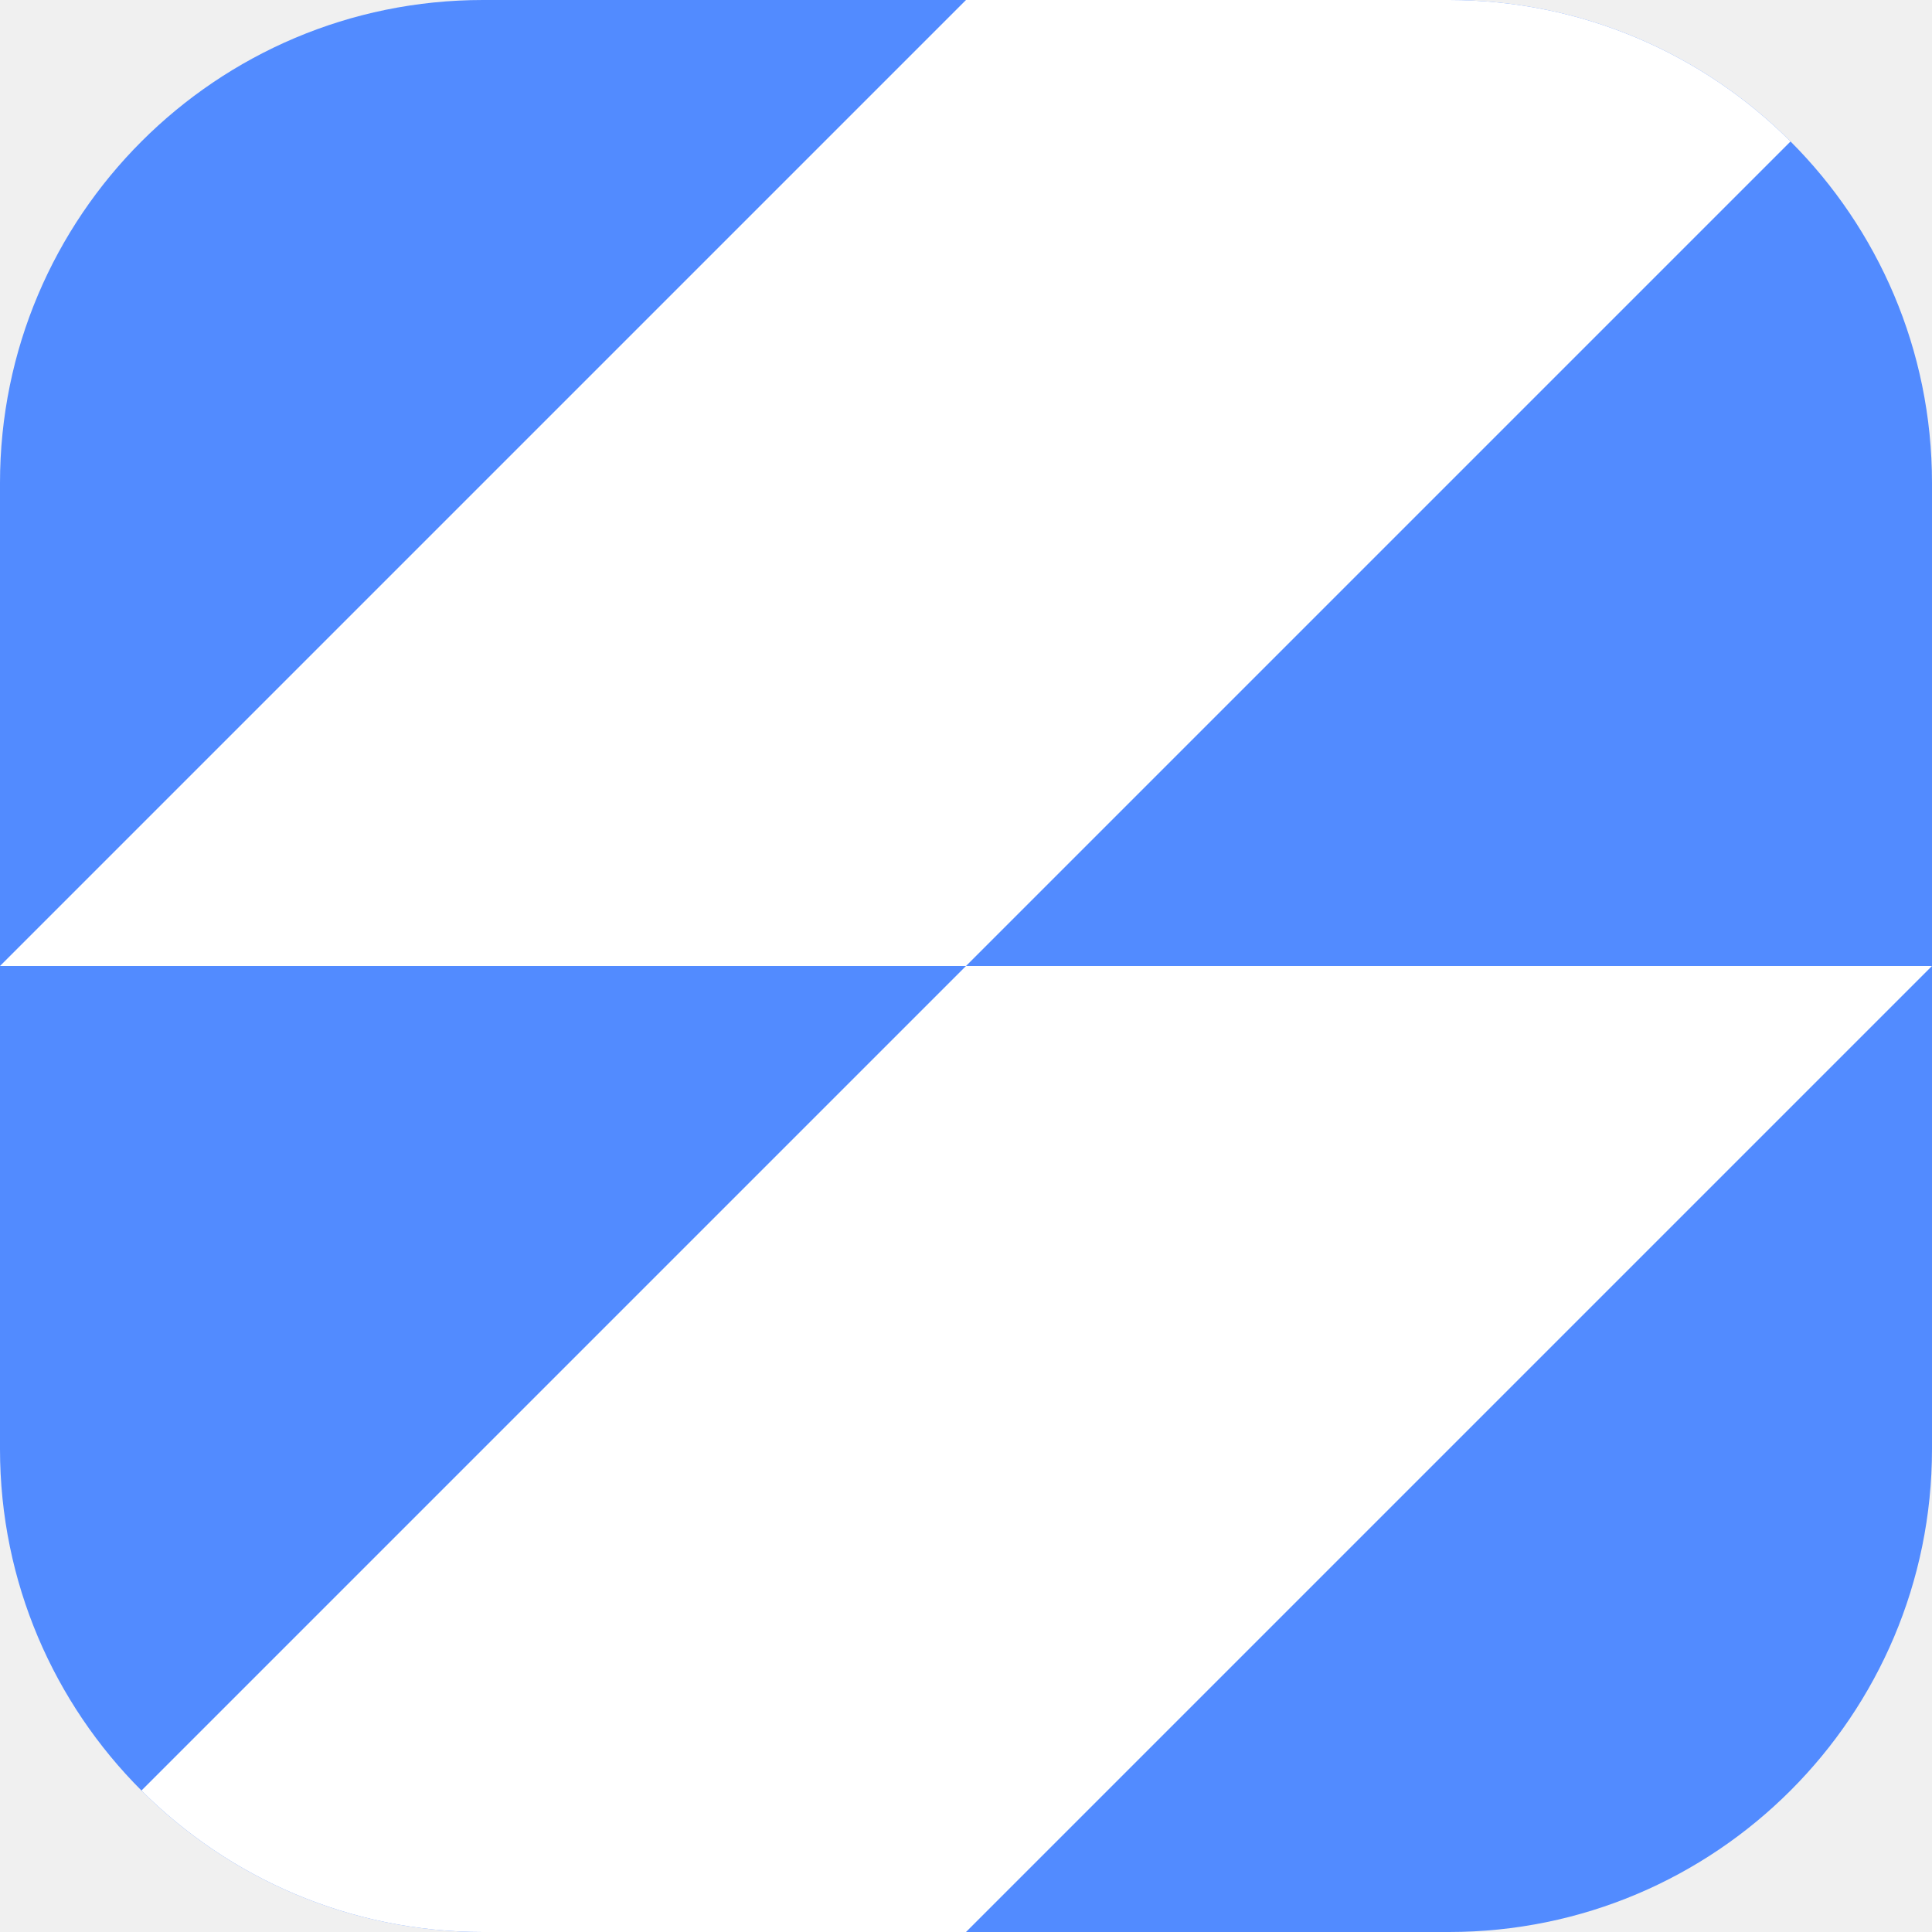
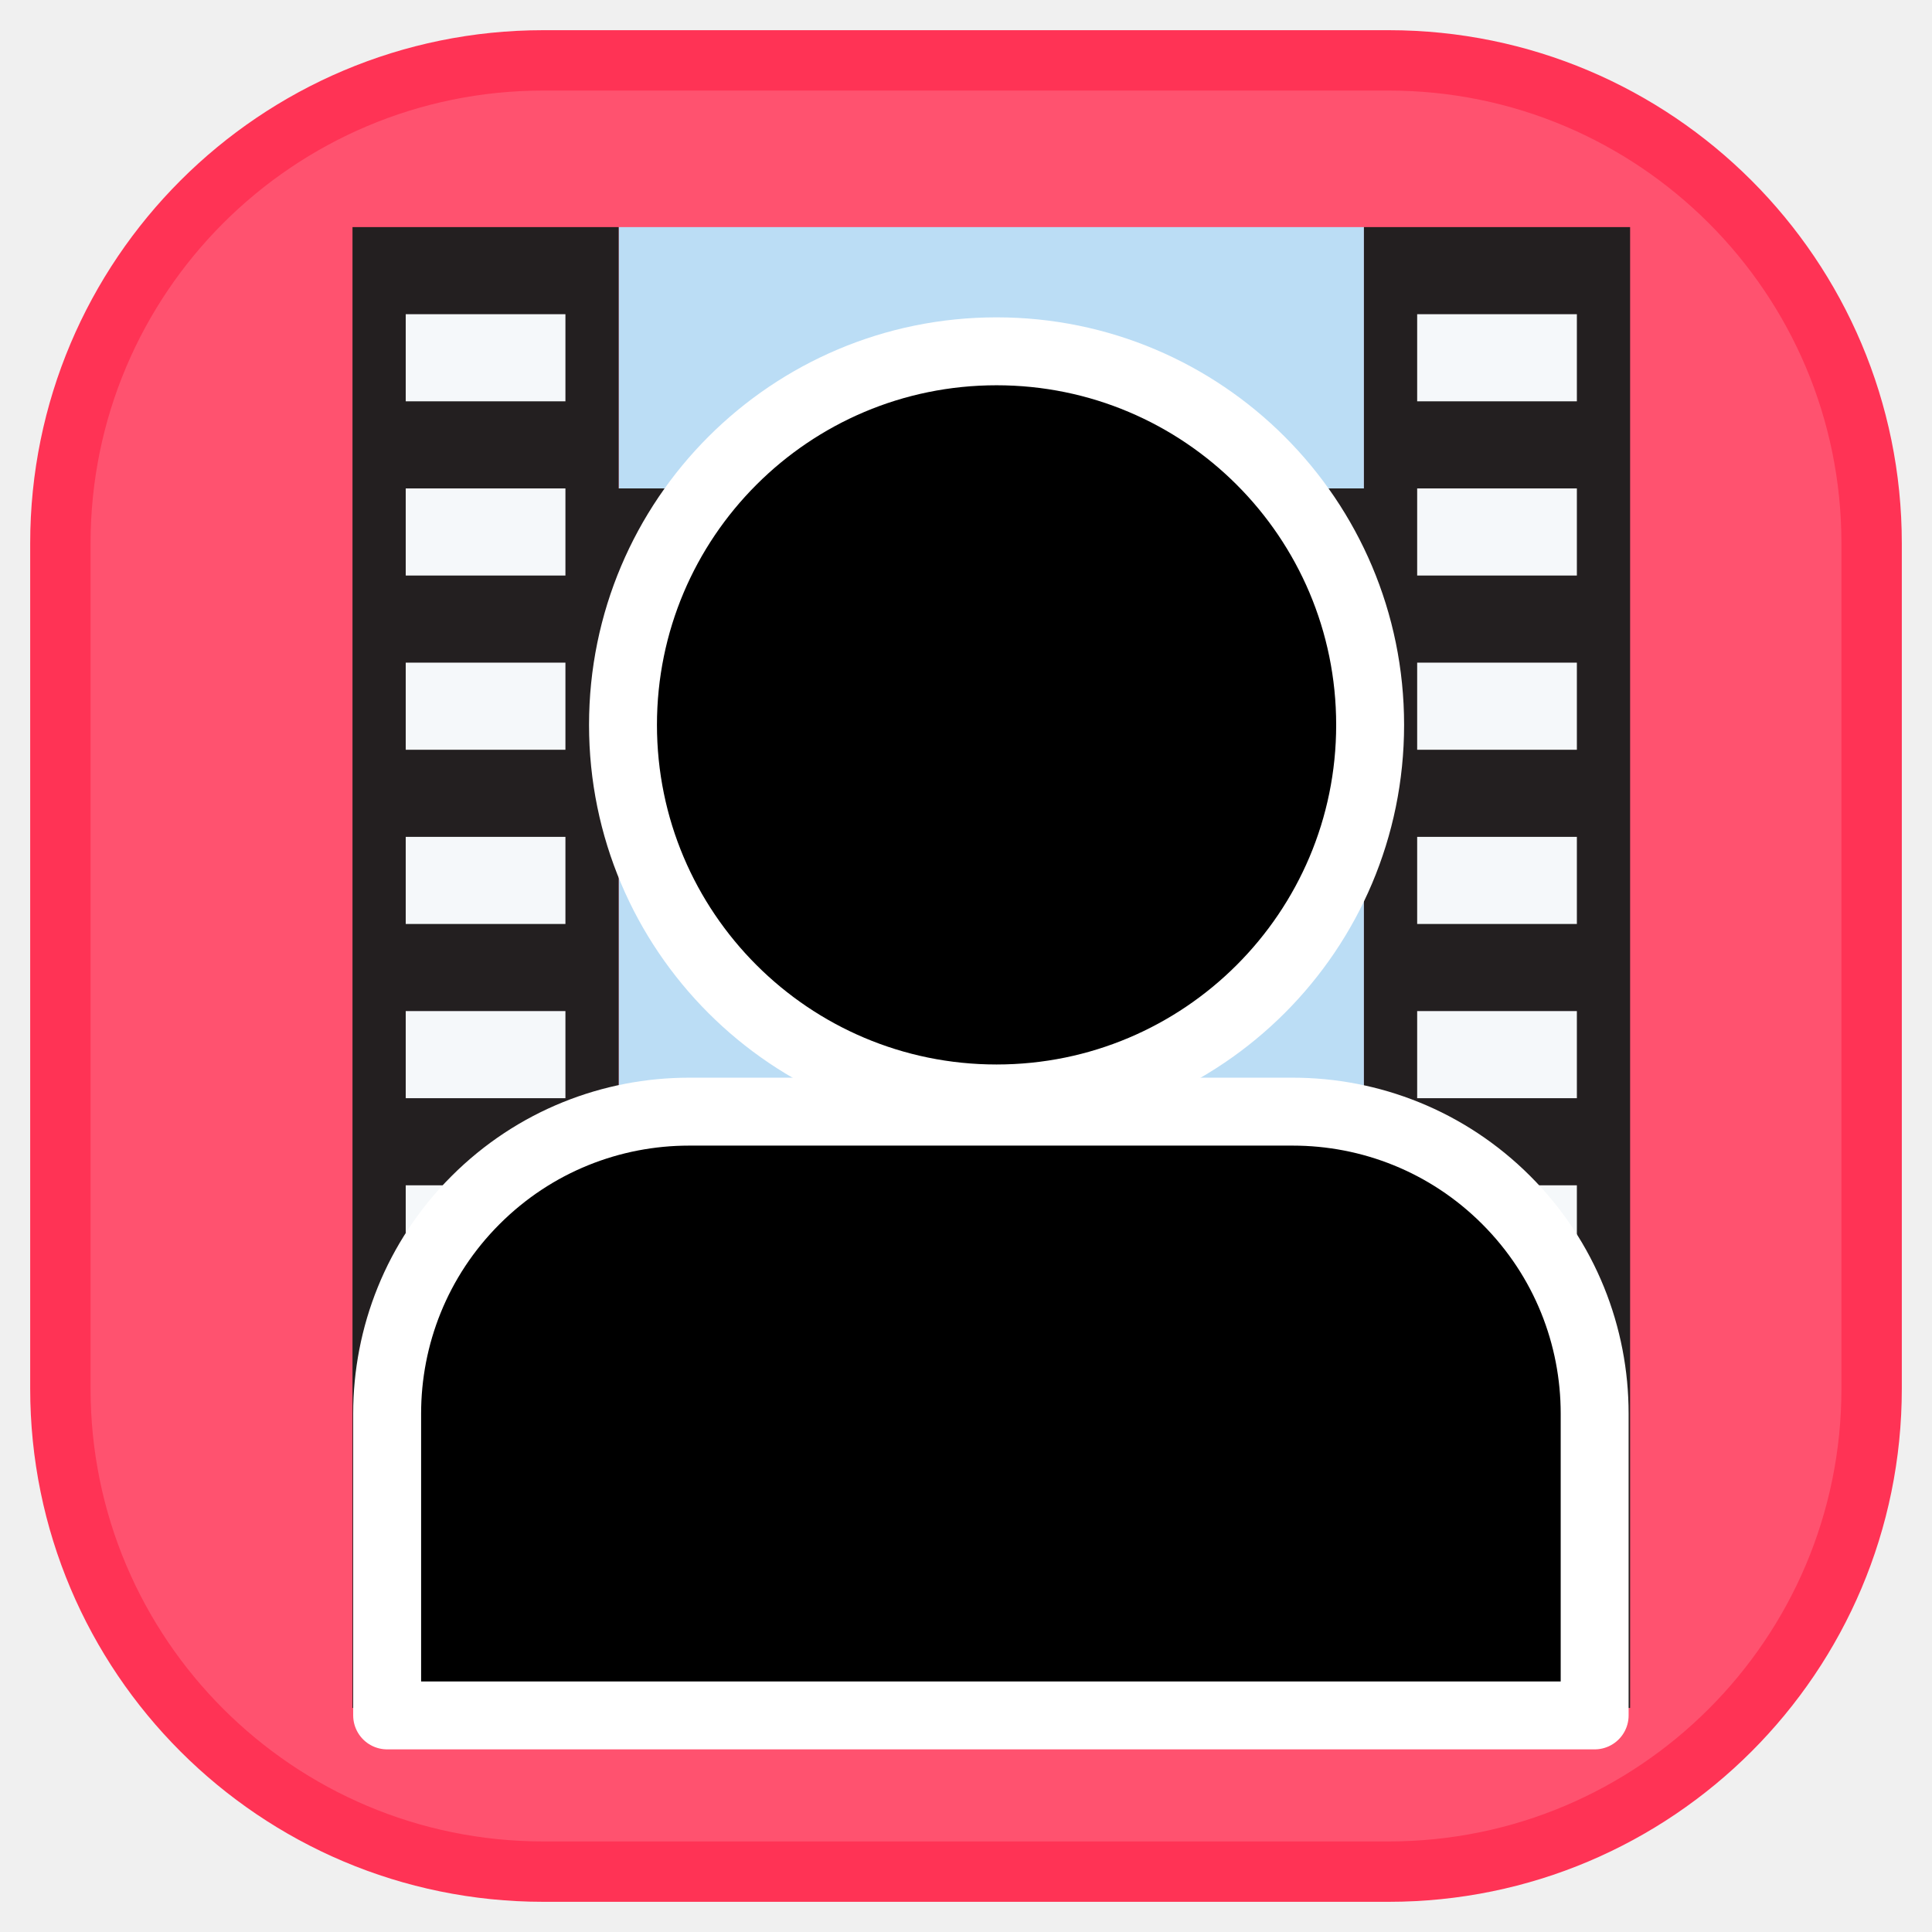
- <svg xmlns="http://www.w3.org/2000/svg" viewBox="0 0 512 512" height="512" width="512">
+ <svg xmlns="http://www.w3.org/2000/svg" viewBox="0 0 512 512">
  <defs>
-     <clipPath id="rounded-rect">
-       <rect width="512" height="512" x="0" y="0" rx="128" ry="128" fill="hsl(220, 100%, 66%)" stroke="hsl(220, 100%, 66%)" />
-     </clipPath>
+     <style>
+ 			#user {
+ 				stroke: white;
+ 				stroke-width: 20;
+ 				stroke-linejoin: round;
+ 			}
+ 			
+ 			#map .outline {
+ 				fill: white;
+ 			}
+ 		</style>
  </defs>
-   <g clip-path="url(#rounded-rect)">
-     <path d="M 0 0, 512 0, 512 512, 0 512 Z" fill="hsl(220, 100%, 66%)" />
-     <g style="fill:white">
-       <path d="M 256, 0 0, 256 256, 256 512, 0 Z" />
-       <path d="M 0, 512 256, 256 512, 256 256, 512 Z" />
+   <rect width="480" height="480" x="16" y="16" rx="128" ry="128" fill="hsl(-10, 100%, 66%)" stroke="hsl(-10, 100%, 60%)" stroke-width="16" />
+   <g transform="translate(256, 256) scale(0.9) translate(-256, -256)">
+     <g id="film" transform="translate(264 256) scale(1.1 0.9) rotate(90) translate(-256 -256)">
+       <g transform="scale(14.25)">
+         <path d="M29 11h6v14h-6zM1 11h6v14H1zm8 0h18v14H9z" fill="#BBDDF5" />
+         <path fill="#231F20" d="M35 11V6H1v5h6v14H1v5h34v-5h-6V11h6zm-8 14H9V11h18v14z" />
+         <path fill="#F5F8FA" d="M31 7h2v3h-2zm-4 0h2v3h-2zm-4 0h2v3h-2zm-4 0h2v3h-2zm-4 0h2v3h-2zm-4 0h2v3h-2zM7 7h2v3H7zM3 7h2v3H3zm28 19h2v3h-2zm-4 0h2v3h-2zm-4 0h2v3h-2zm-4 0h2v3h-2zm-4 0h2v3h-2zm-4 0h2v3h-2zm-4 0h2v3H7zm-4 0h2v3H3z" />
+         <path fill="#88C9F9" d="M29 25V11h1v14zM9 25V11h1v14z" />
+       </g>
+     </g>
+     <g id="user">
+       <g transform="translate(50, 50)">
+         <path d="M391.113, 426.667H35.554v-88.892c0-22.746, 8.678-45.495, 26.039-62.848 c17.353-17.357, 40.102-26.039, 62.848-26.039h177.783c22.75, 0, 45.495, 8.678, 62.852, 26.039 c17.353, 17.353, 26.035, 40.102, 26.035, 62.848V426.667z" />
+         <circle cx="215" cy="135" r="110" />
+       </g>
    </g>
  </g>
</svg>
